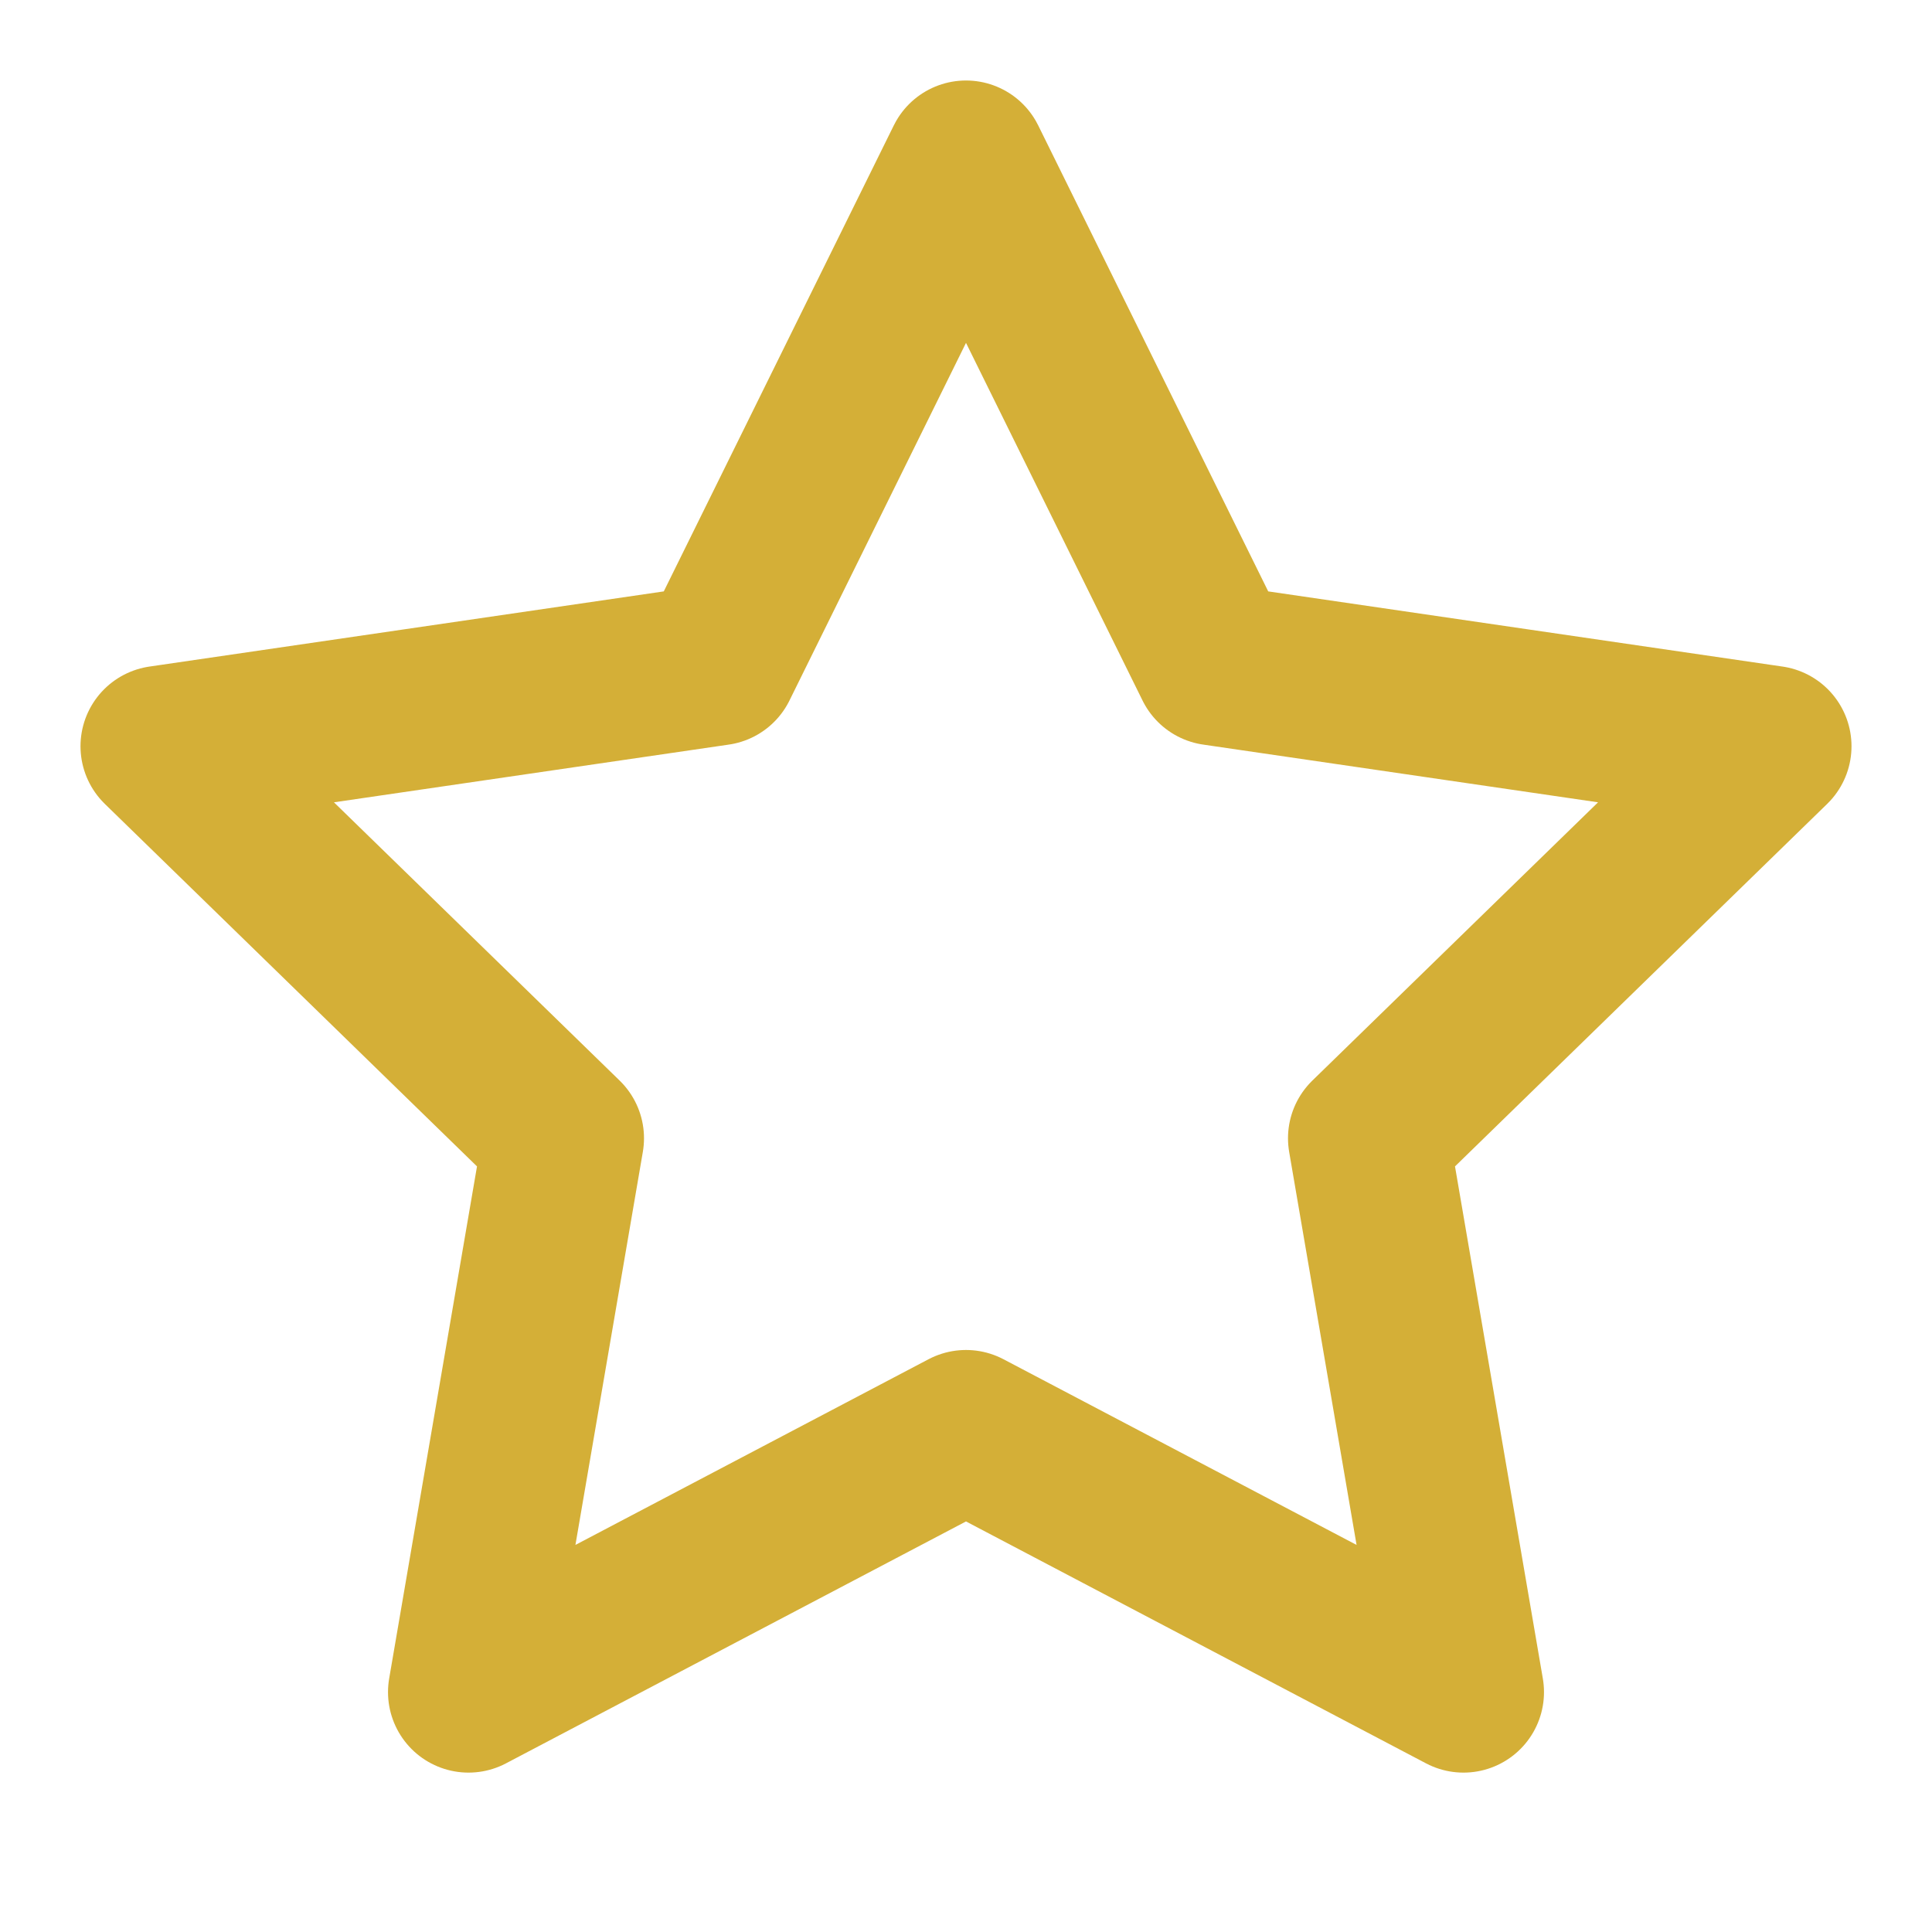
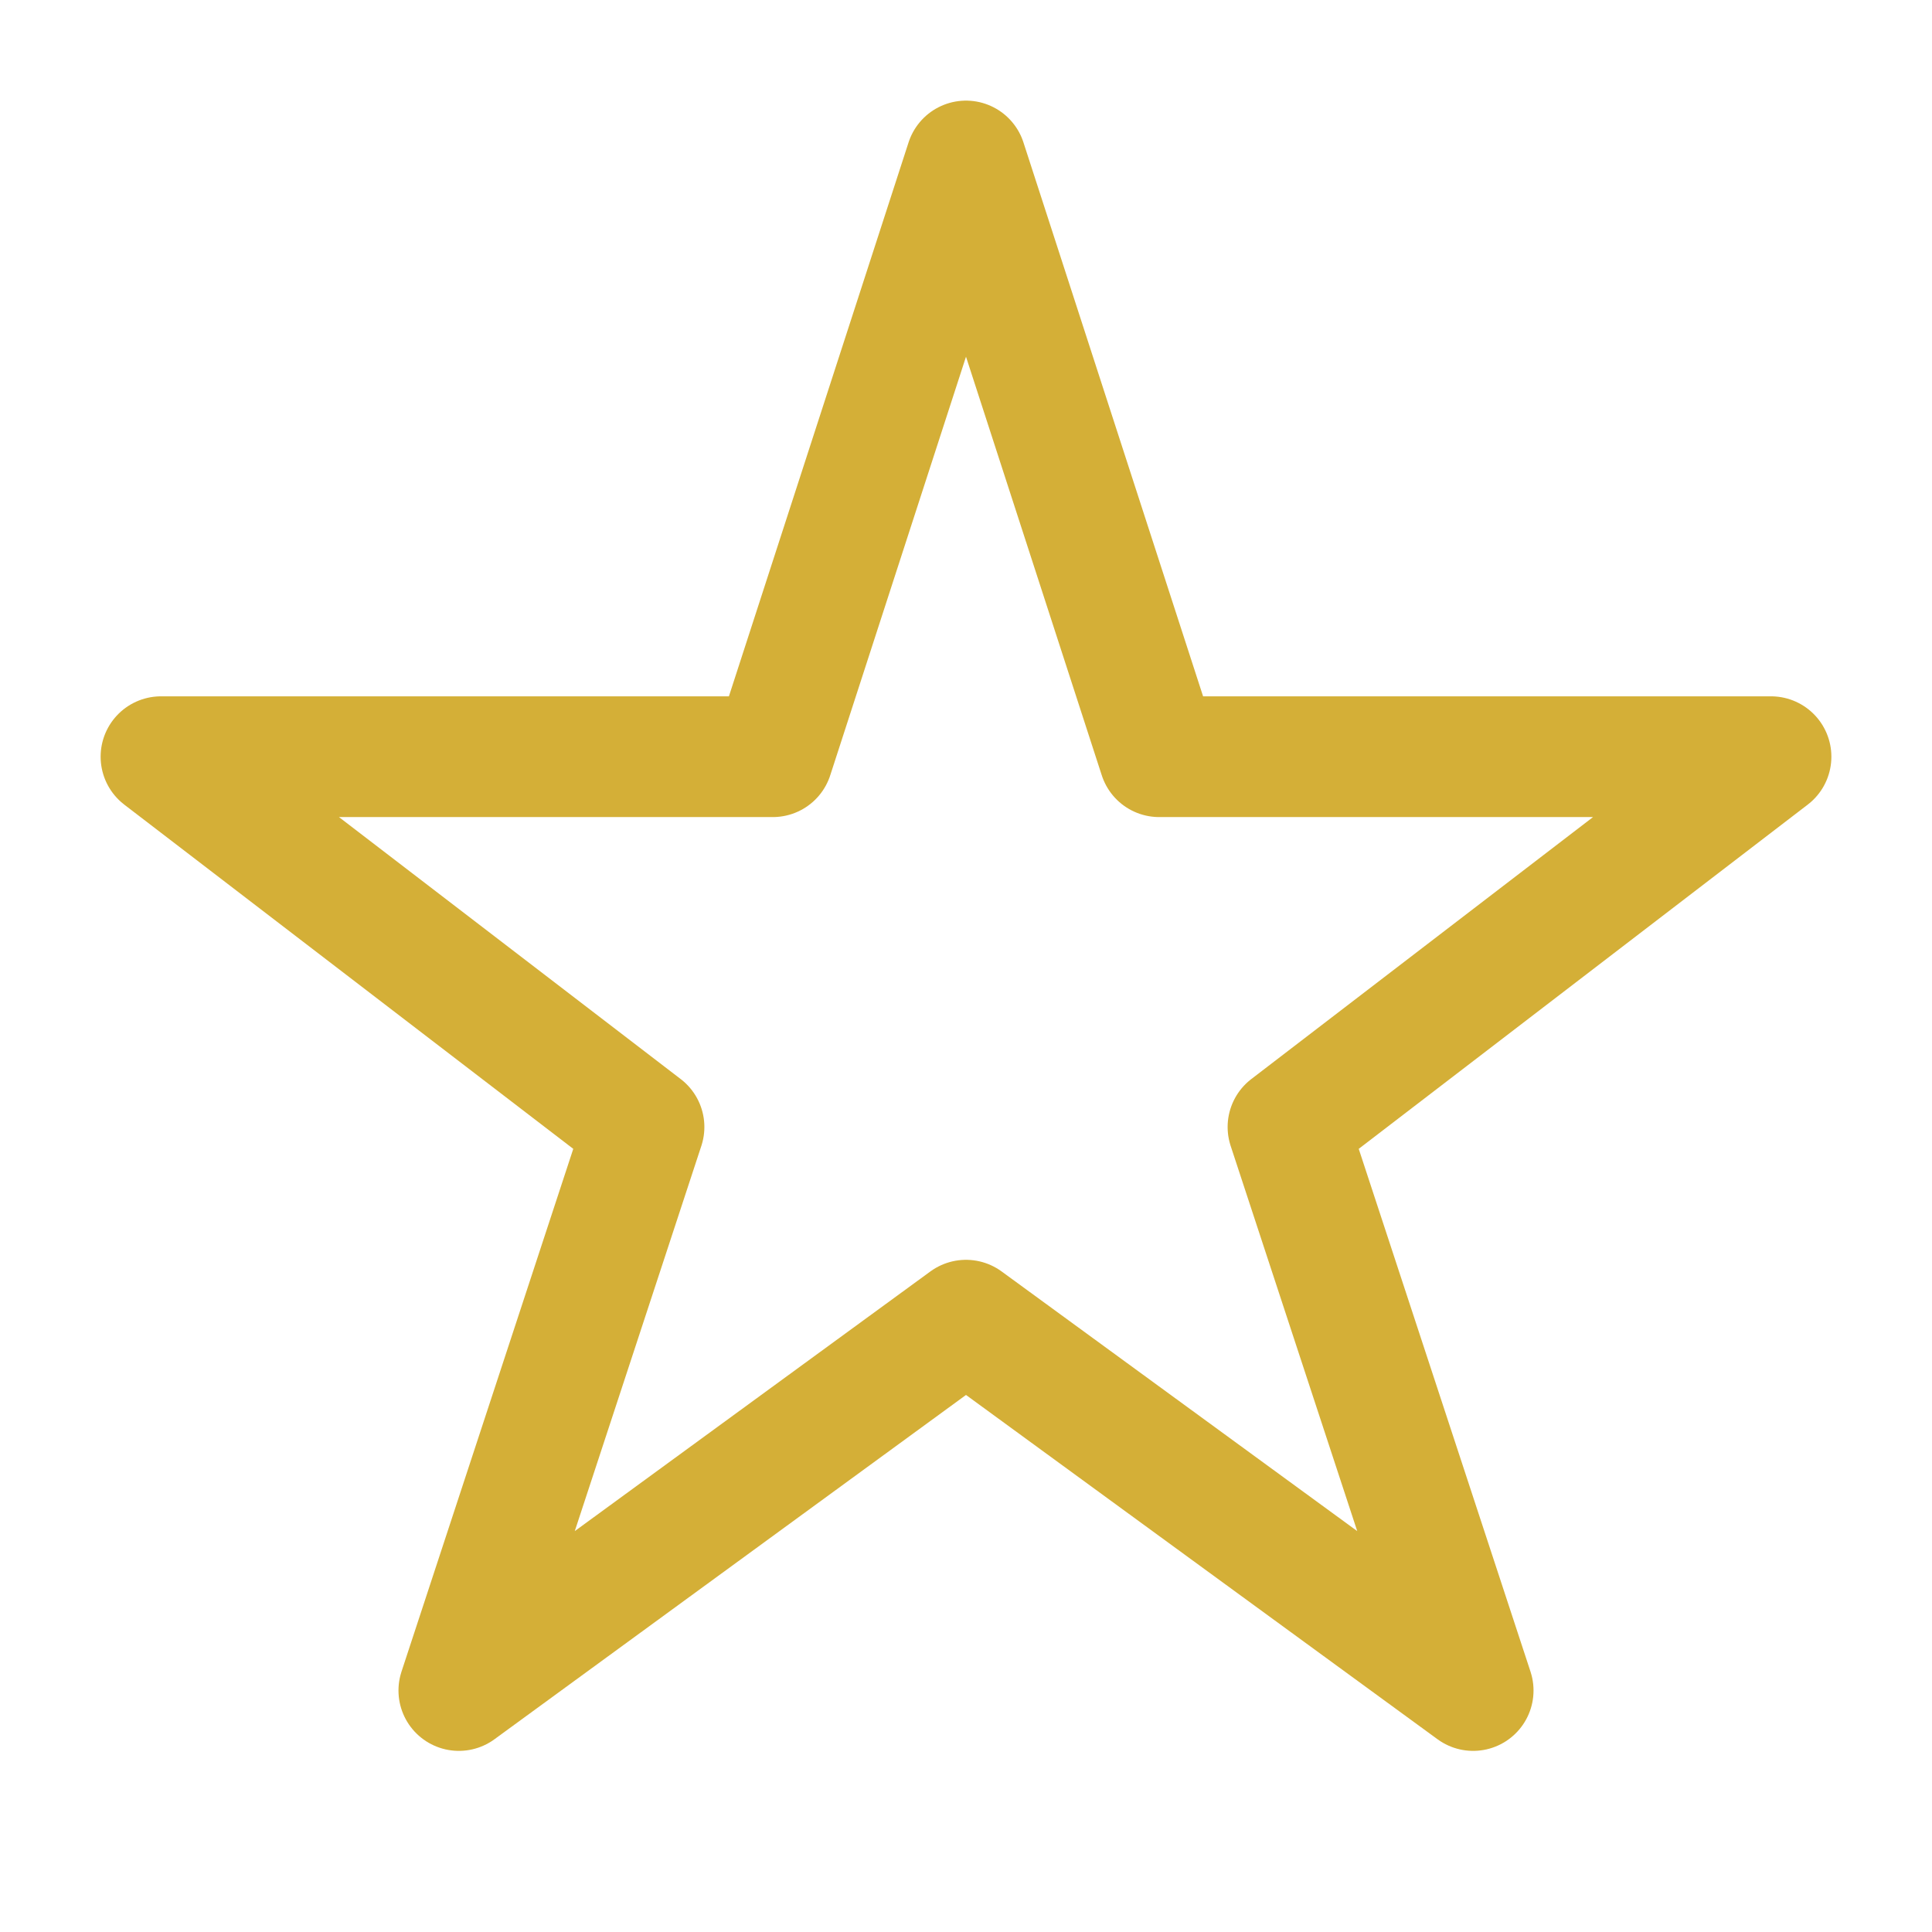
- <svg xmlns="http://www.w3.org/2000/svg" viewBox="0 0 24 24" fill="none" stroke="#D4AF37" stroke-width="2" stroke-linecap="round" stroke-linejoin="round">
-   <path d="M12 2l3.09 6.26L22 9.27l-5 4.87 1.18 6.88L12 17.77l-6.18 3.25L7 14.14 2 9.27l6.91-1.01L12 2z" />
+ <svg xmlns="http://www.w3.org/2000/svg" width="24" height="24" viewBox="0 0 24 24" fill="none" stroke="#D4AF37" stroke-width="1.5" stroke-linecap="round" stroke-linejoin="round">
+   <path d="M12 2l2.4 7.4H22l-6 4.6 2.3 7-6.3-4.6L5.7 21l2.3-7-6-4.6h7.6z" />
</svg>
